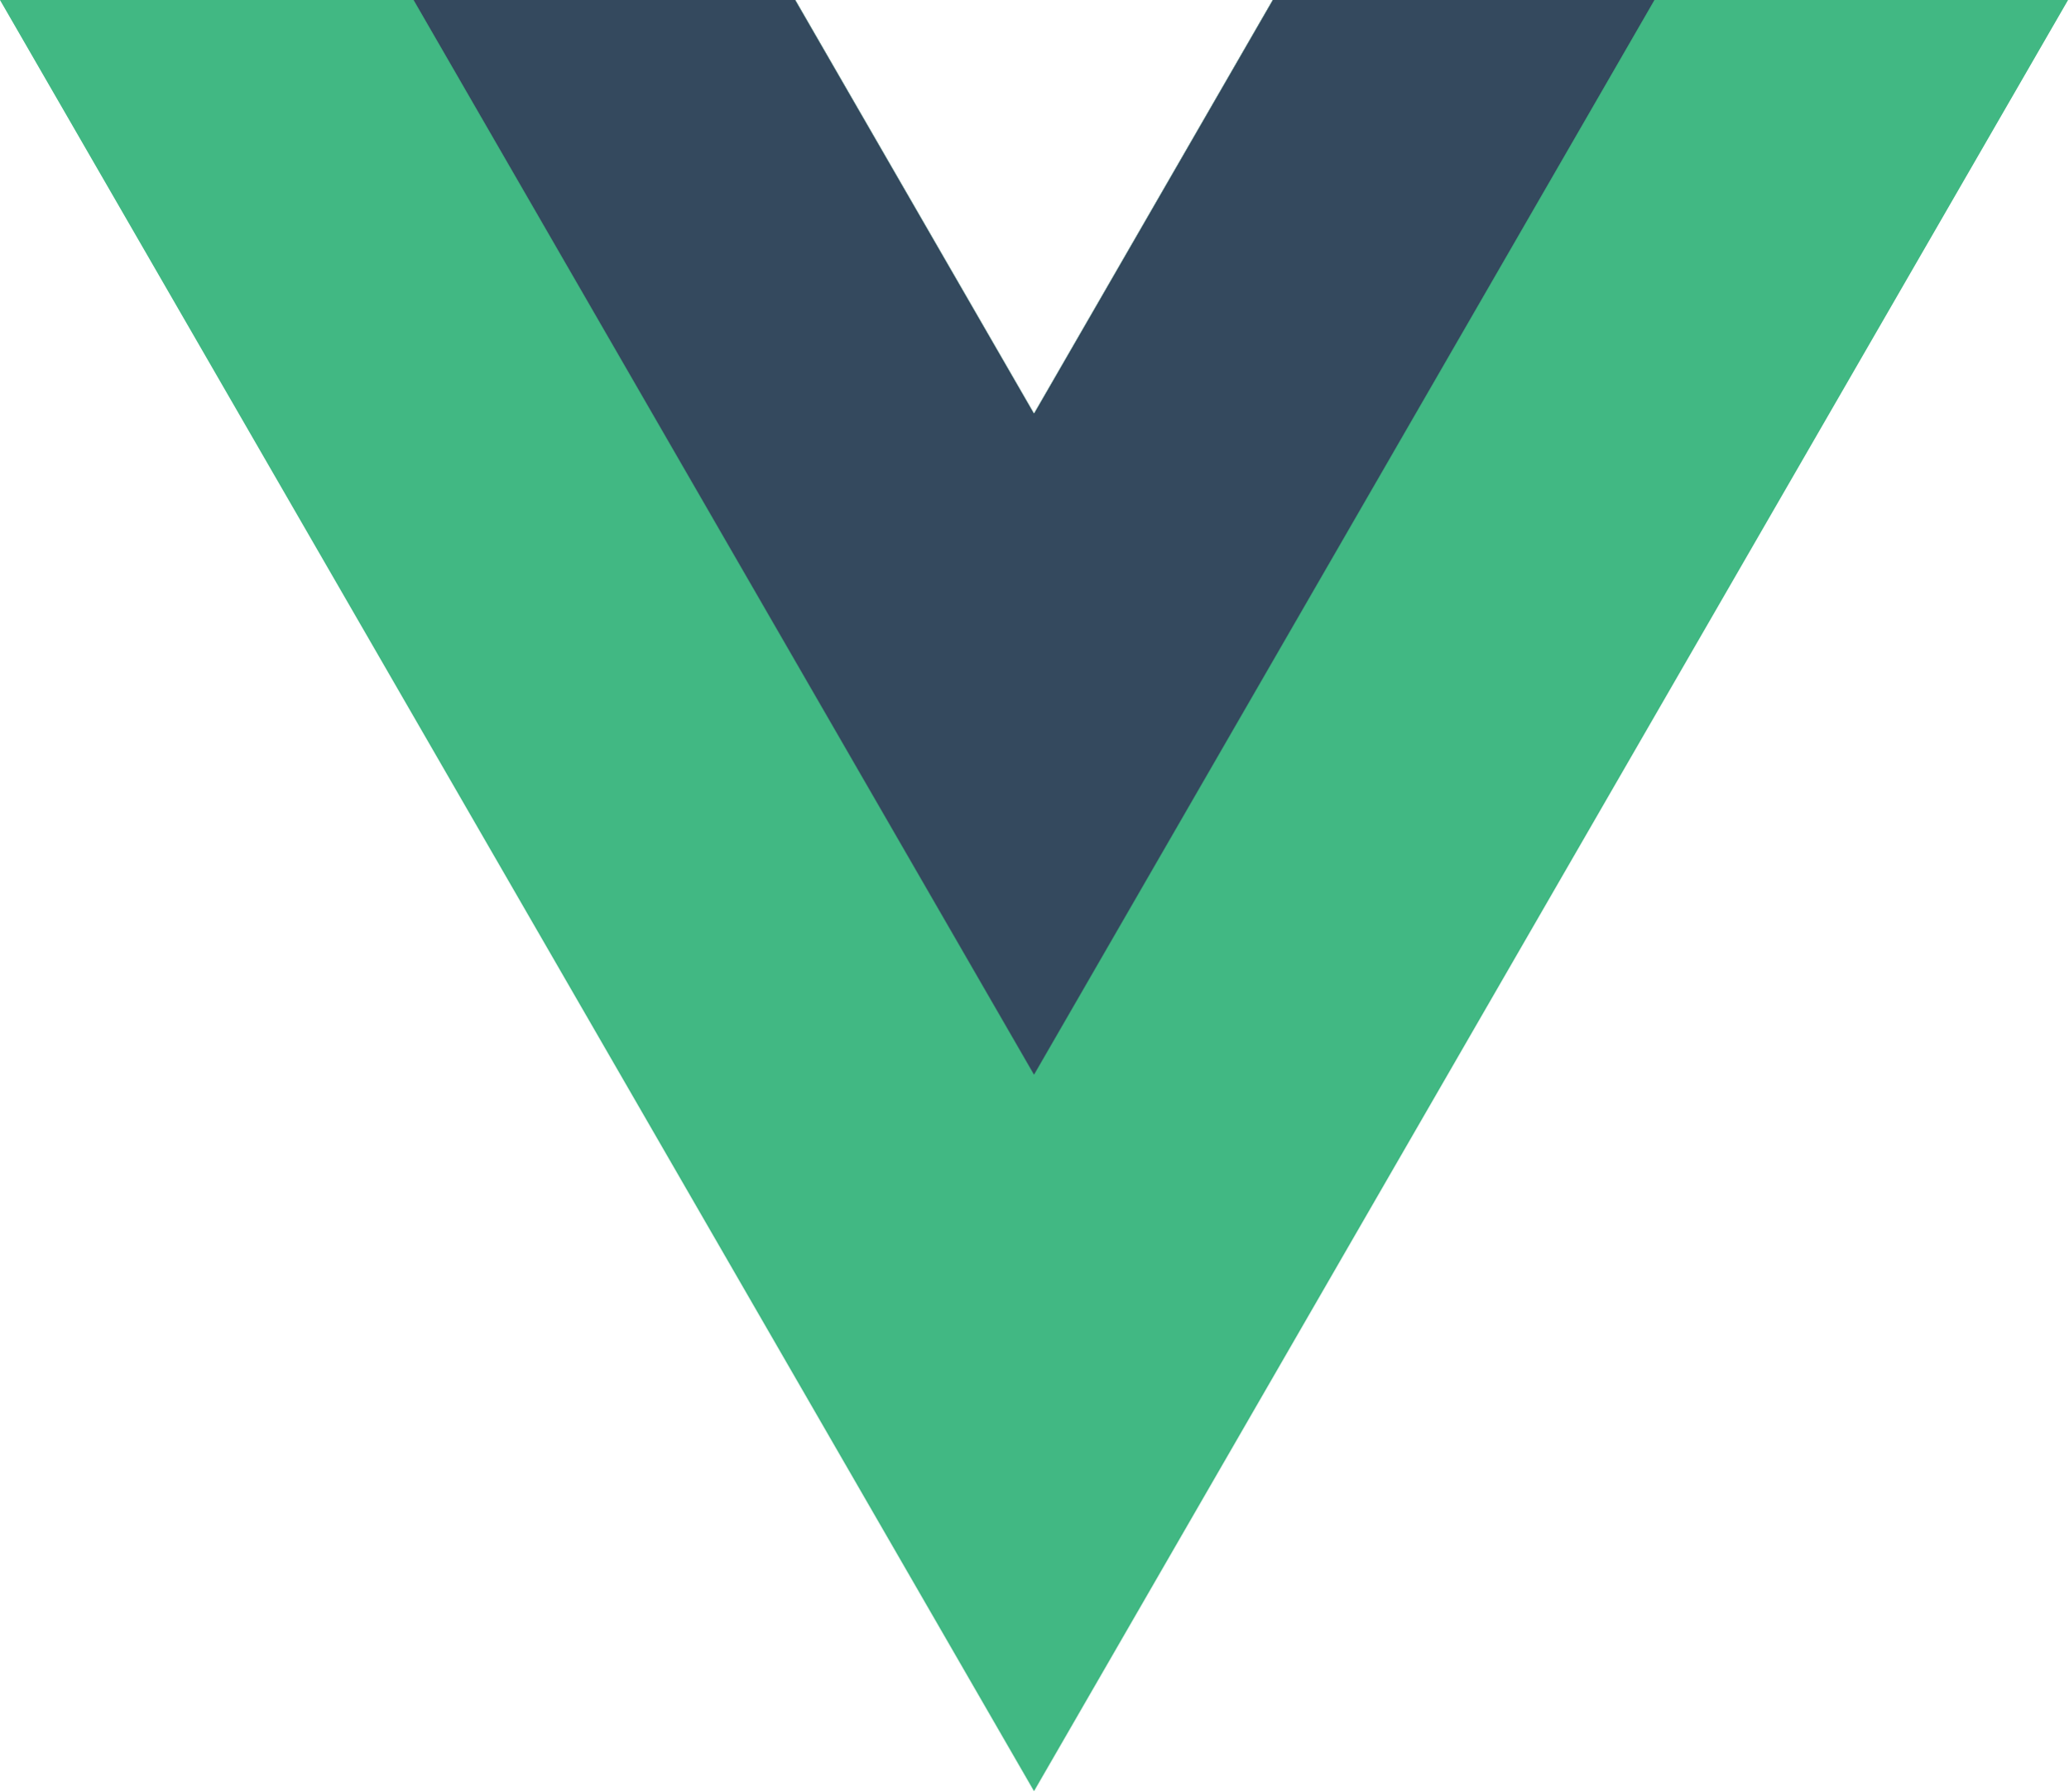
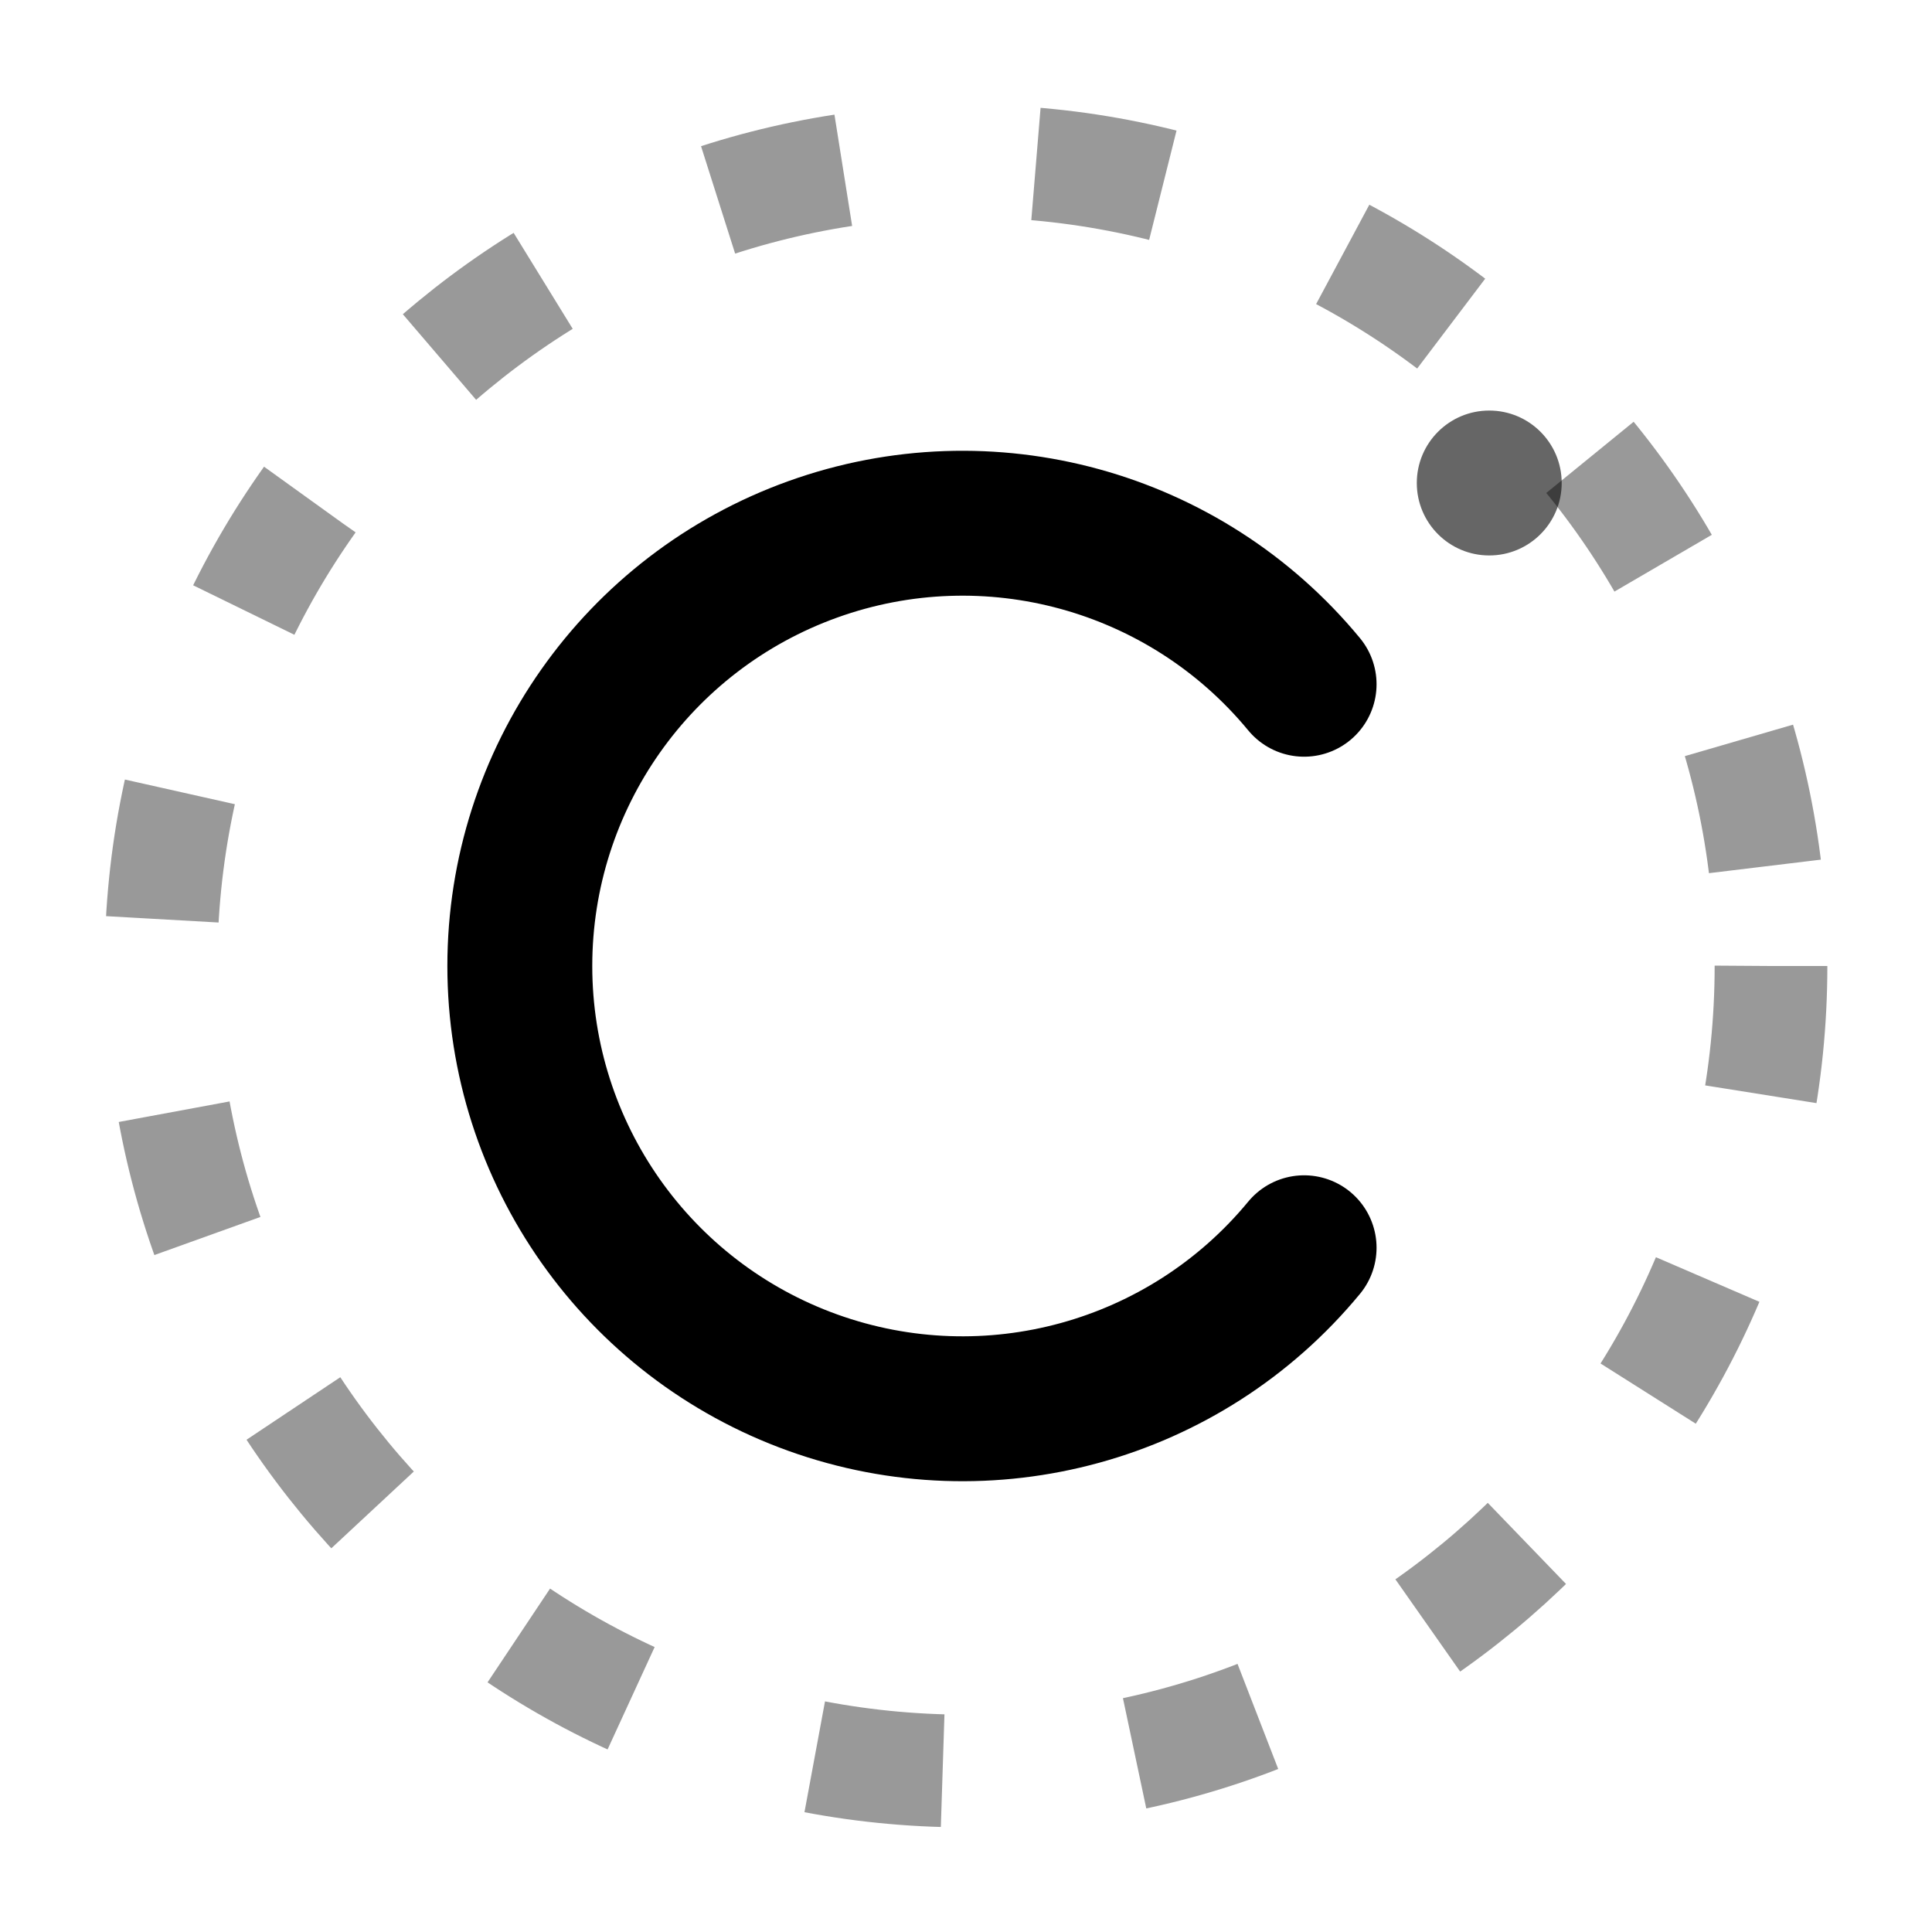
- <svg xmlns="http://www.w3.org/2000/svg" viewBox="0 0 261.76 226.69">
-   <path d="M161.096.001l-30.225 52.351L100.647.001H-.005l130.877 226.688L261.749.001z" fill="#41b883" />
-   <path d="M161.096.001l-30.225 52.351L100.647.001H52.346l78.526 136.01L209.398.001z" fill="#34495e" />
+ <svg xmlns="http://www.w3.org/2000/svg" viewBox="0 0 24 24" fill="none">
+   <circle cx="12" cy="12" r="10" stroke="currentColor" stroke-width="1.4" stroke-dasharray="1.6 2.4" opacity="0.4" />
+   <path d="M16.2 8.5a5.5 5.5 0 1 0 0 7" stroke="currentColor" stroke-width="1.8" stroke-linecap="round" />
+   <circle cx="18.5" cy="6" r="0.9" fill="currentColor" opacity="0.6" />
</svg>
